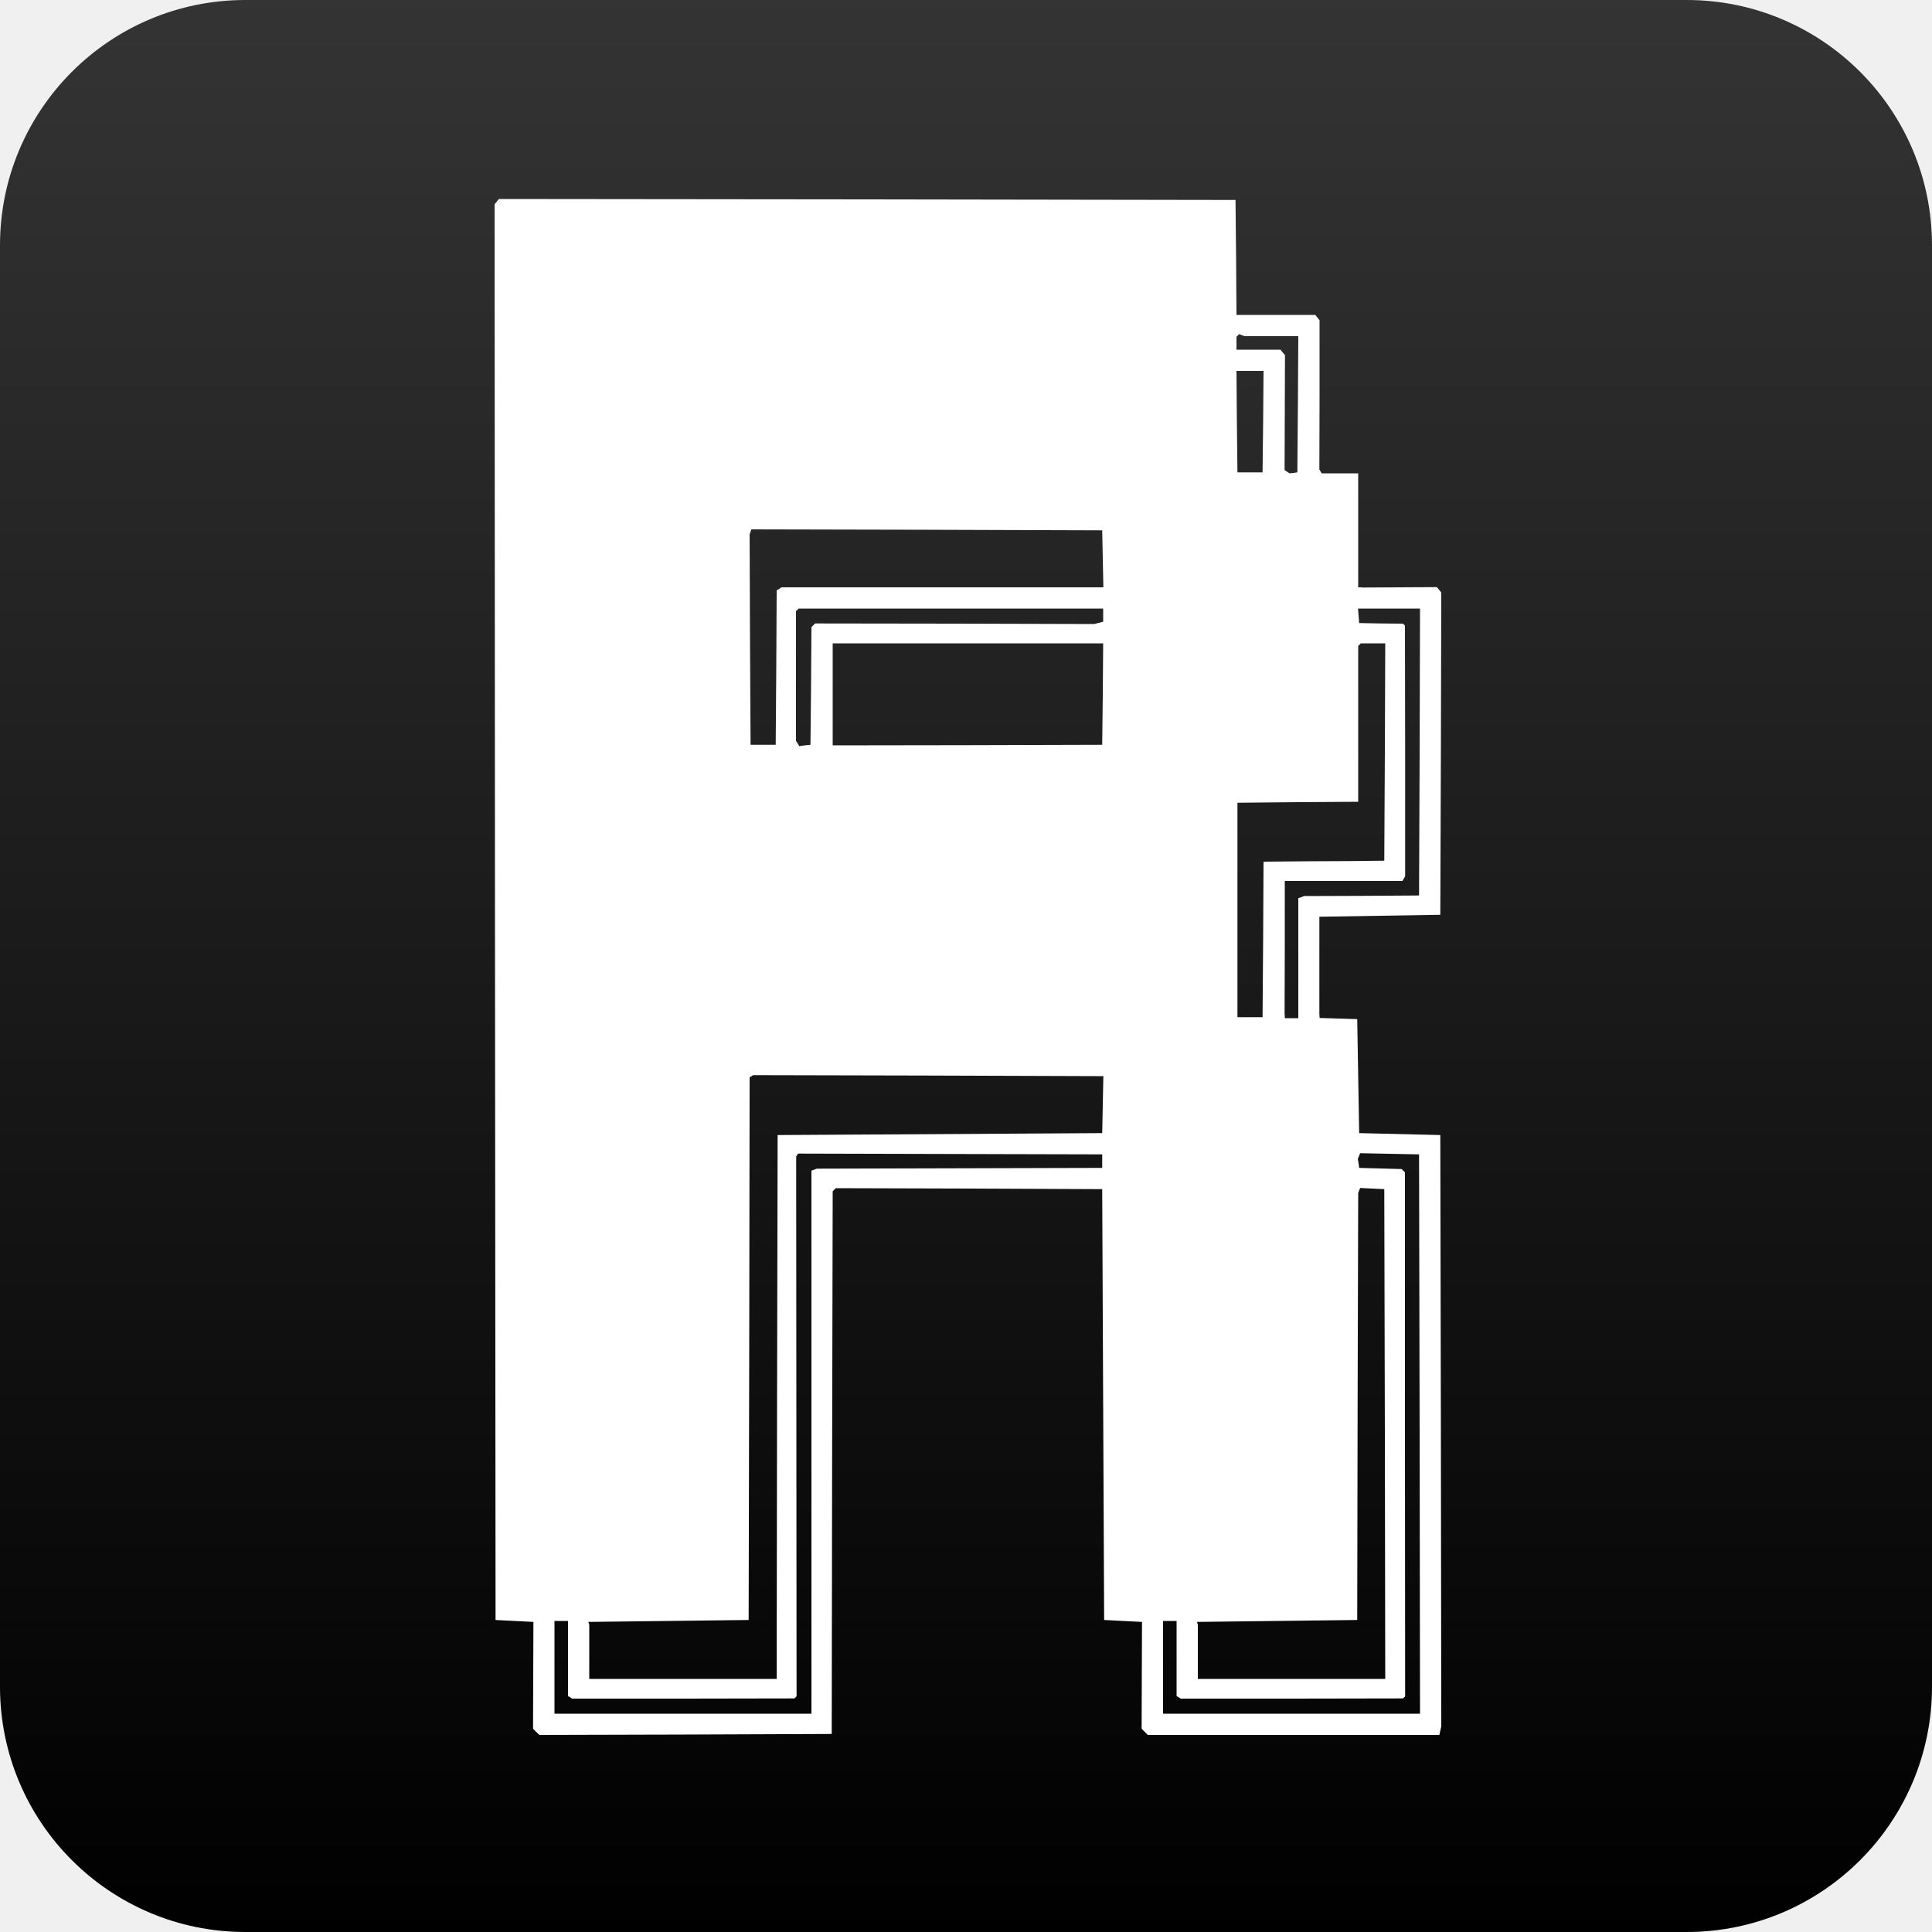
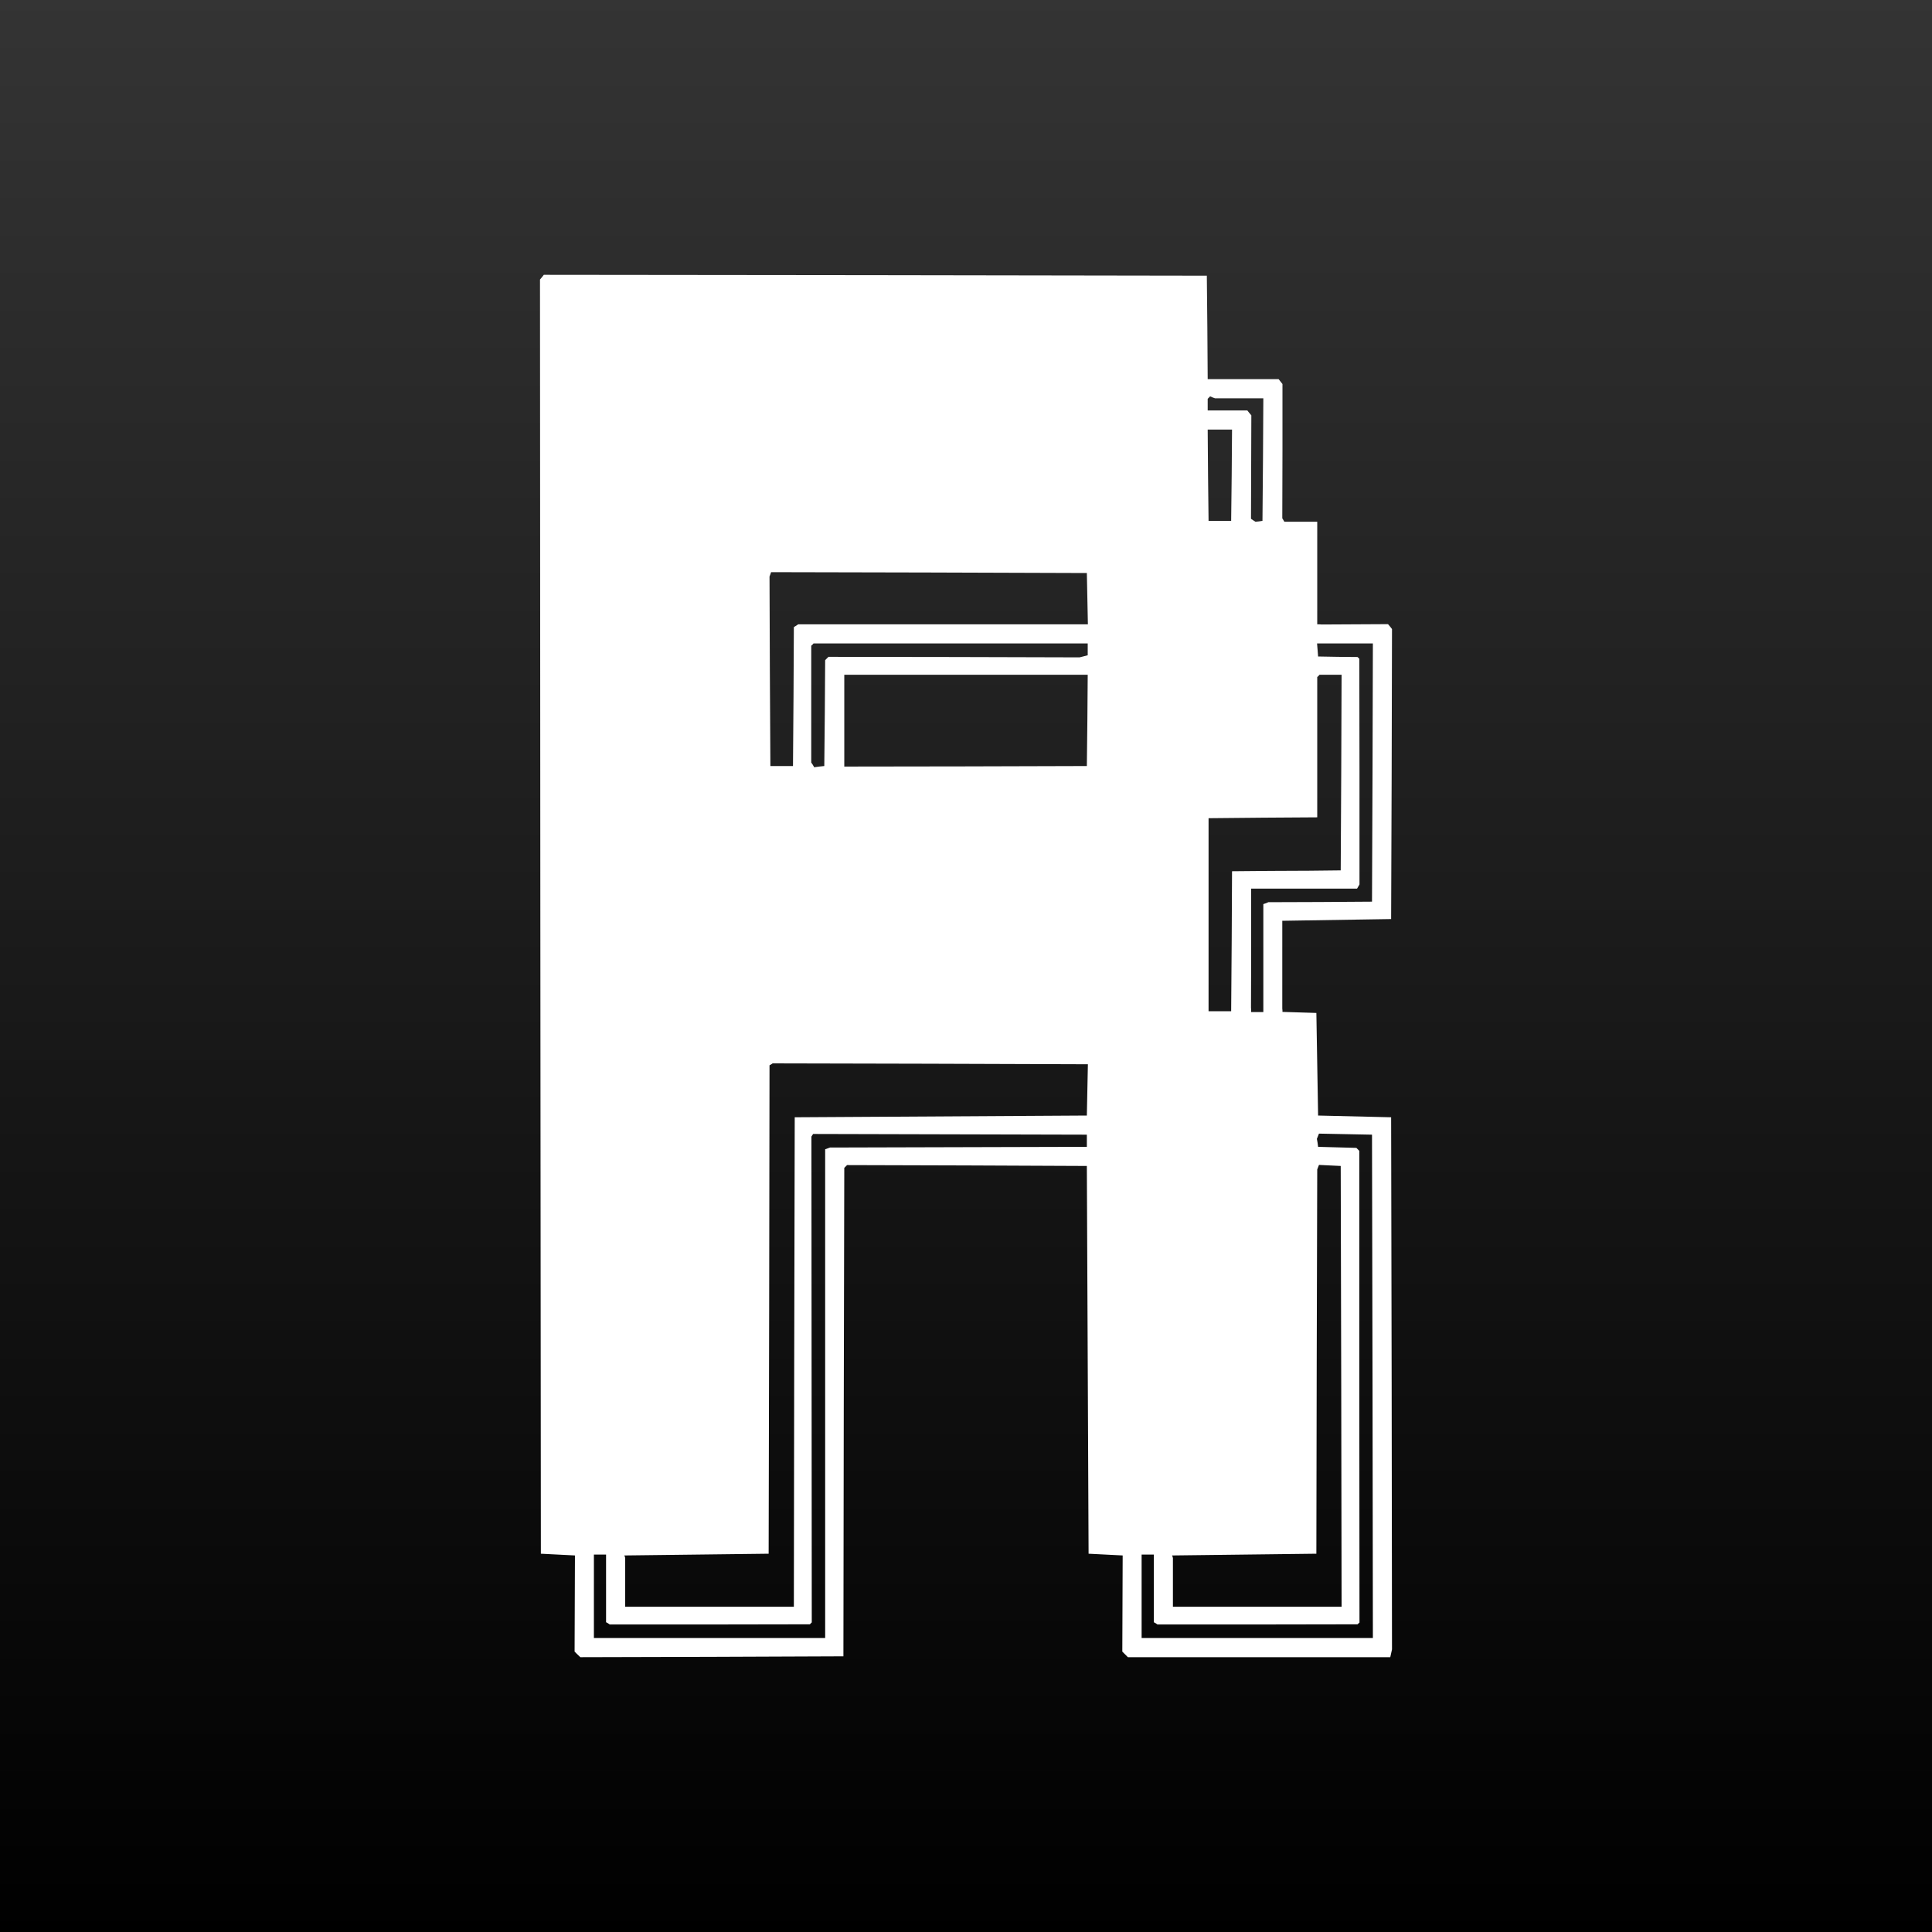
<svg xmlns="http://www.w3.org/2000/svg" viewBox="0 0 315 315">
  <style>
    .top { stop-color: #343434; }
    .bot { stop-color: #000000; }
    .mark { fill: #ffffff; }
    @media (prefers-color-scheme: dark) {
      .top { stop-color: #e9e9e9; }
      .bot { stop-color: #ffffff; }
      .mark { fill: #000000; }
    }
  </style>
  <defs>
    <linearGradient id="t" x1="0" y1="0" x2="0" y2="1">
      <stop class="top" offset="0" />
      <stop class="bot" offset="1" />
    </linearGradient>
  </defs>
-   <rect width="315" height="315" rx="40" fill="url(#t)" />
-   <g class="mark" transform="translate(80.640,32.445) scale(0.315) translate(0,795) scale(0.1,-0.1)">
+   <rect width="315" height="315" fill="url(#t)" />
+   <g class="mark" transform="translate(88.0425,44.80875) scale(0.2835) translate(0,795) scale(0.1,-0.1)">
    <path d="M11 7936 l-11 -13 2 -3664 3 -3664 98 -5 98 -5 -1 -276 -1 -277 16 -16 17 -16 756 2 757 3 2 1404 3 1405 8 8 8 8 690 -2 689 -3 5 -1115 5 -1115 98 -5 98 -5 -1 -276 -1 -277 16 -16 16 -16 755 0 754 0 5 22 5 23 -2 1530 -3 1530 -210 5 -210 5 -5 295 -5 295 -97 3 -98 3 0 9 -1 10 0 253 0 252 313 5 313 5 3 834 2 834 -11 14 -12 14 -191 -1 -191 -1 -12 1 -13 0 0 295 0 295 -94 0 -95 0 -6 10 -6 10 1 386 0 386 -11 14 -11 14 -204 0 -204 0 -2 298 -3 297 -1906 3 -1907 2 -11 -14z m4010 -696 l139 0 -2 -352 -3 -353 -20 -3 -20 -2 -13 8 -13 9 1 298 1 297 -12 14 -11 14 -114 0 -114 0 0 33 0 34 7 7 7 7 14 -6 14 -5 139 0z m-43 -442 l-3 -263 -65 0 -65 0 -3 263 -2 262 70 0 70 0 -2 -262z m-830 -710 l3 -148 -833 0 -833 0 -12 -8 -13 -8 -2 -400 -3 -399 -65 0 -65 0 -3 545 -2 545 5 13 4 12 908 -2 908 -3 3 -147z m2 -292 l0 -34 -23 -6 -24 -6 -722 2 -722 1 -10 -10 -9 -9 -2 -304 -3 -305 -29 -3 -29 -4 -8 14 -9 13 0 336 0 336 7 6 6 7 789 0 788 0 0 -34z m1638 -708 l-3 -743 -298 -2 -298 -1 -14 -6 -15 -5 0 -311 0 -310 -35 0 -35 0 0 13 -1 12 1 330 0 330 0 13 0 12 304 0 305 0 7 12 7 12 0 649 -1 649 -5 5 -5 5 -114 1 -113 2 -3 38 -3 37 160 0 161 0 -2 -742z m-1640 300 l-3 -263 -697 -2 -698 -1 0 264 0 264 700 0 700 0 -2 -262z m1460 -300 l-3 -563 -90 -1 -90 -1 -222 -1 -223 -2 -2 -402 -3 -403 -65 0 -65 0 0 555 0 555 313 3 312 2 0 403 0 404 7 6 6 7 64 0 63 0 -2 -562z m-1475 -1678 l18 0 -3 -147 -3 -148 -840 -5 -840 -5 -3 -1407 -2 -1408 -485 0 -485 0 0 140 0 140 -2 8 -3 7 415 5 415 5 3 1404 2 1405 9 5 9 6 889 -2 888 -3 18 0z m12 -440 l0 -35 -739 -2 -738 -2 -14 -5 -14 -5 0 -1406 0 -1405 -665 0 -665 0 0 240 0 240 35 0 35 0 0 -194 0 -195 11 -6 10 -7 576 0 575 1 5 5 6 6 -1 1397 -1 1397 5 8 5 7 787 -2 787 -2 0 -35z m1643 -1412 l2 -1448 -665 0 -665 0 0 240 0 240 35 0 35 0 0 -194 0 -195 11 -6 10 -7 576 0 575 1 5 5 6 5 -1 1357 0 1356 -9 9 -8 8 -110 3 -110 3 -3 23 -4 23 6 15 6 15 152 -3 153 -3 3 -1447z m-180 0 l2 -1268 -485 0 -485 0 0 140 0 140 -2 8 -3 7 415 5 415 5 2 1105 3 1105 5 13 5 13 62 -3 63 -3 3 -1267z" />
  </g>
</svg>
